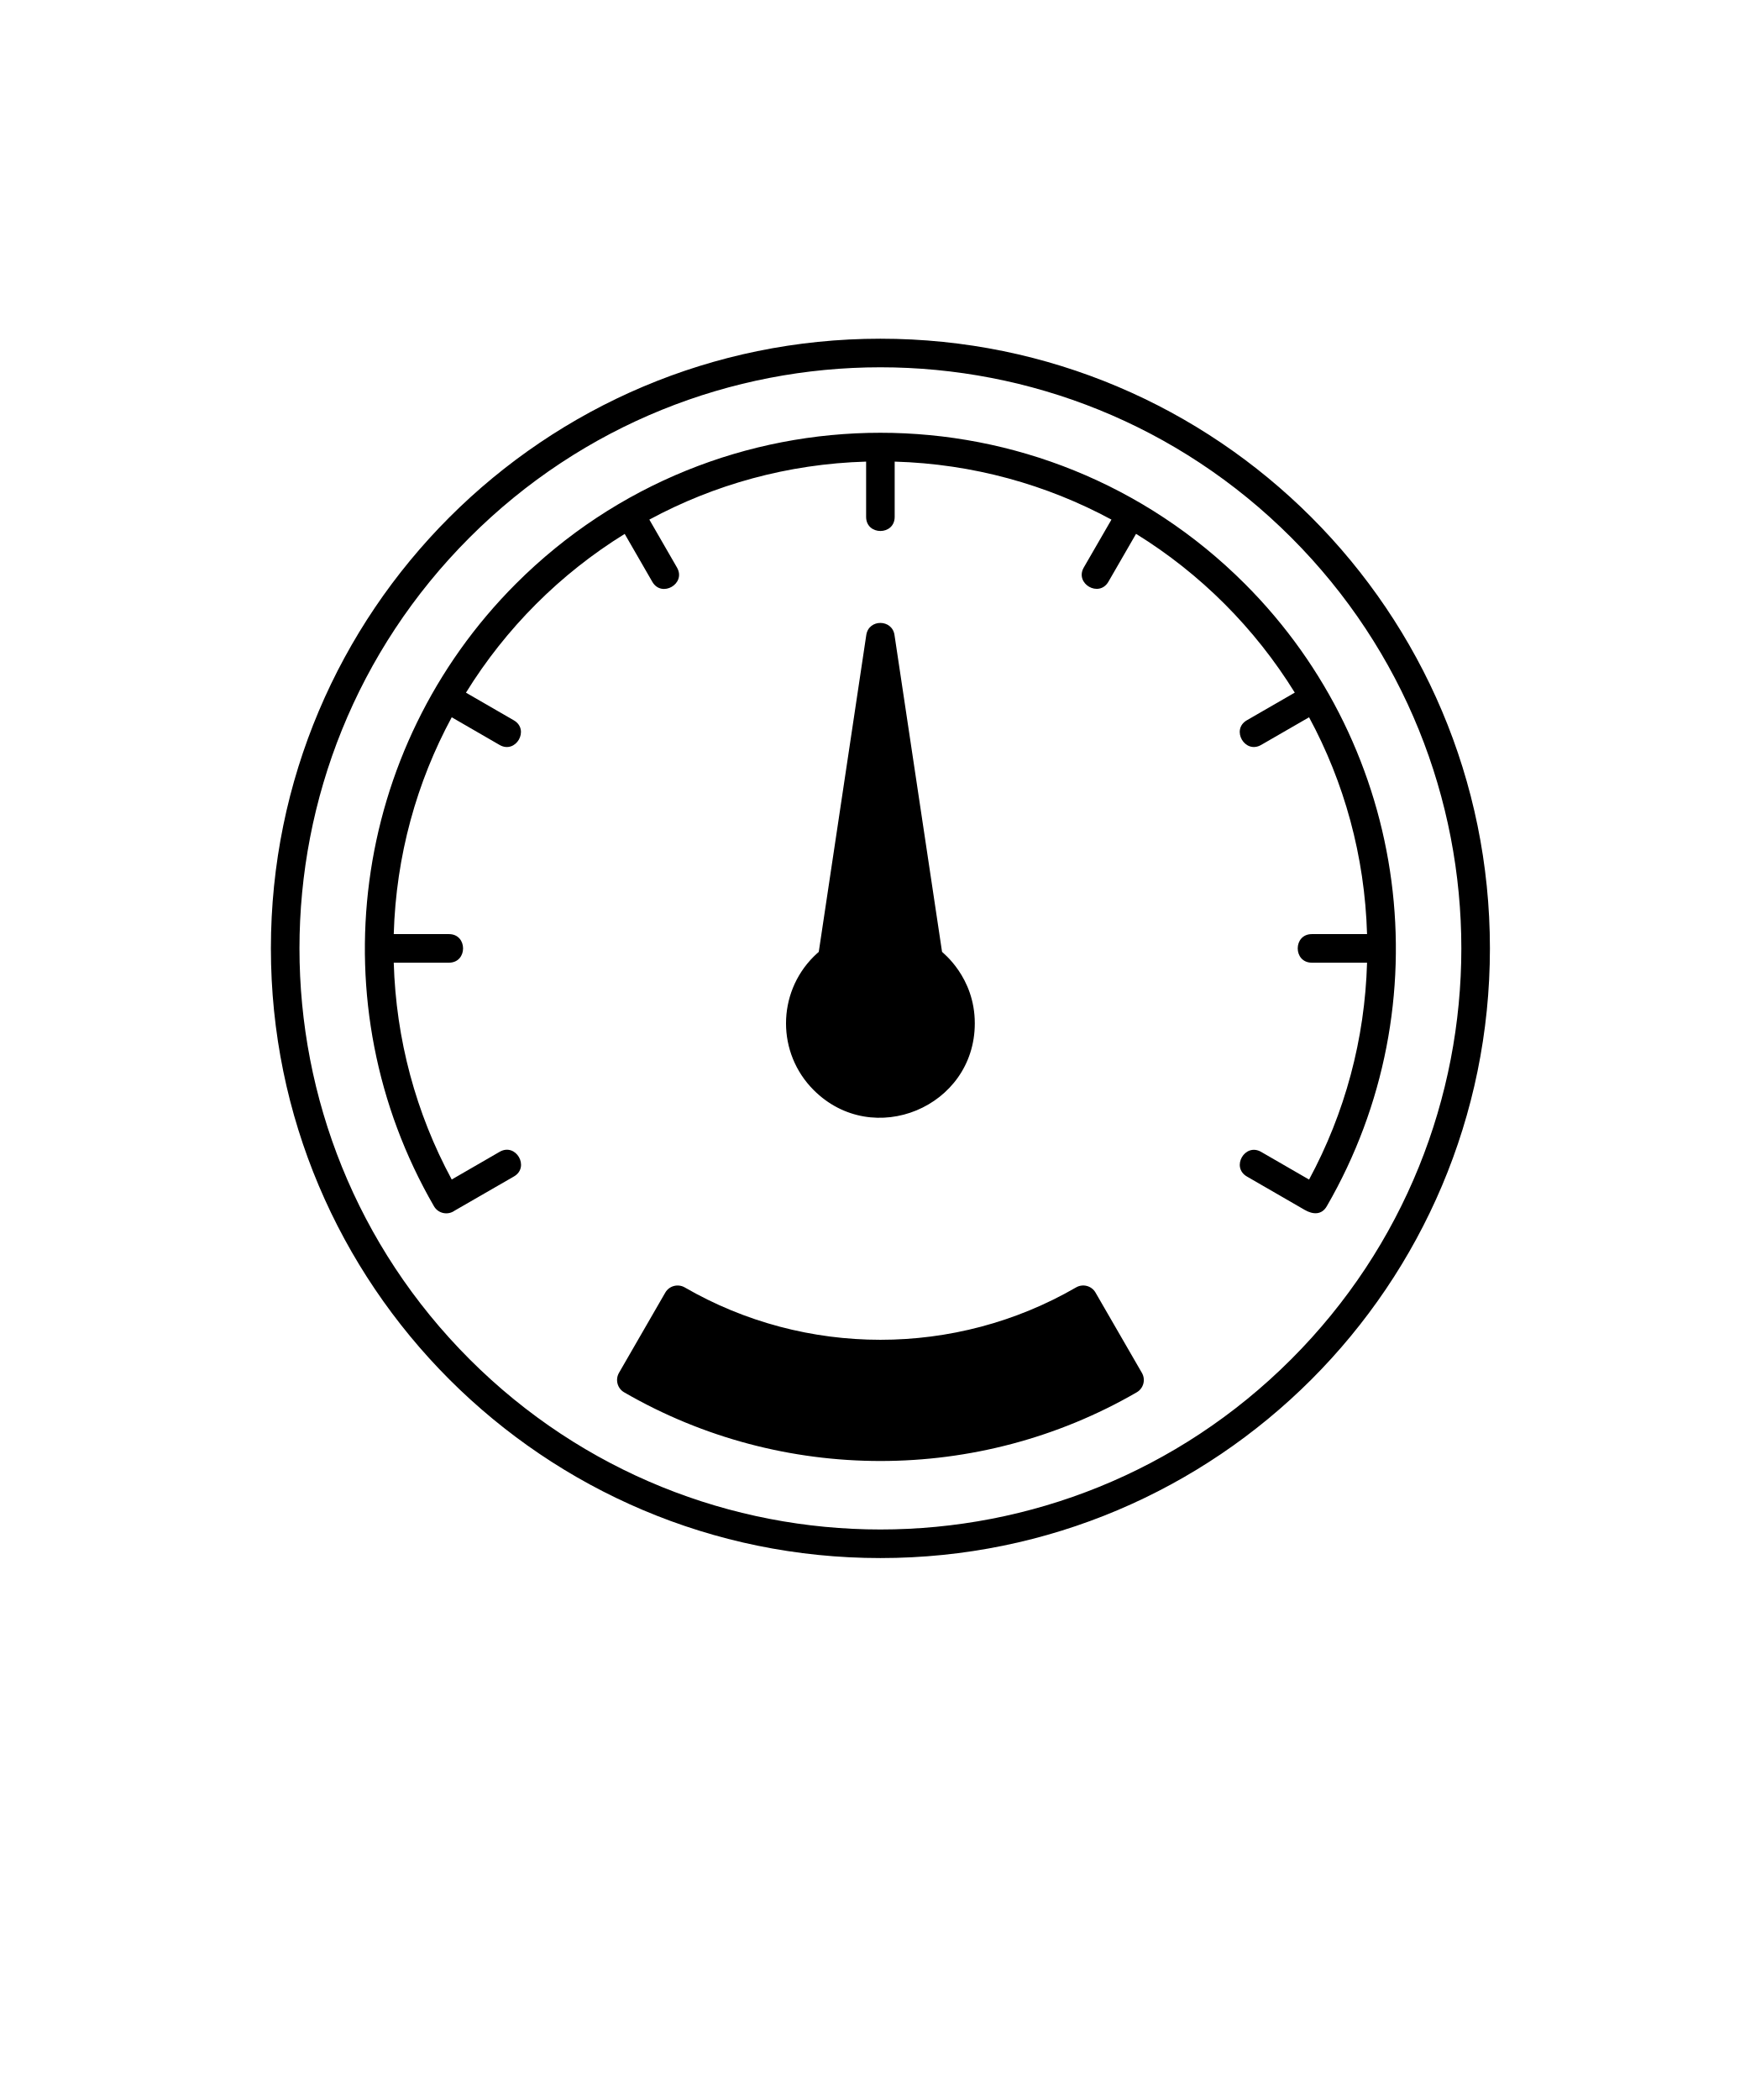
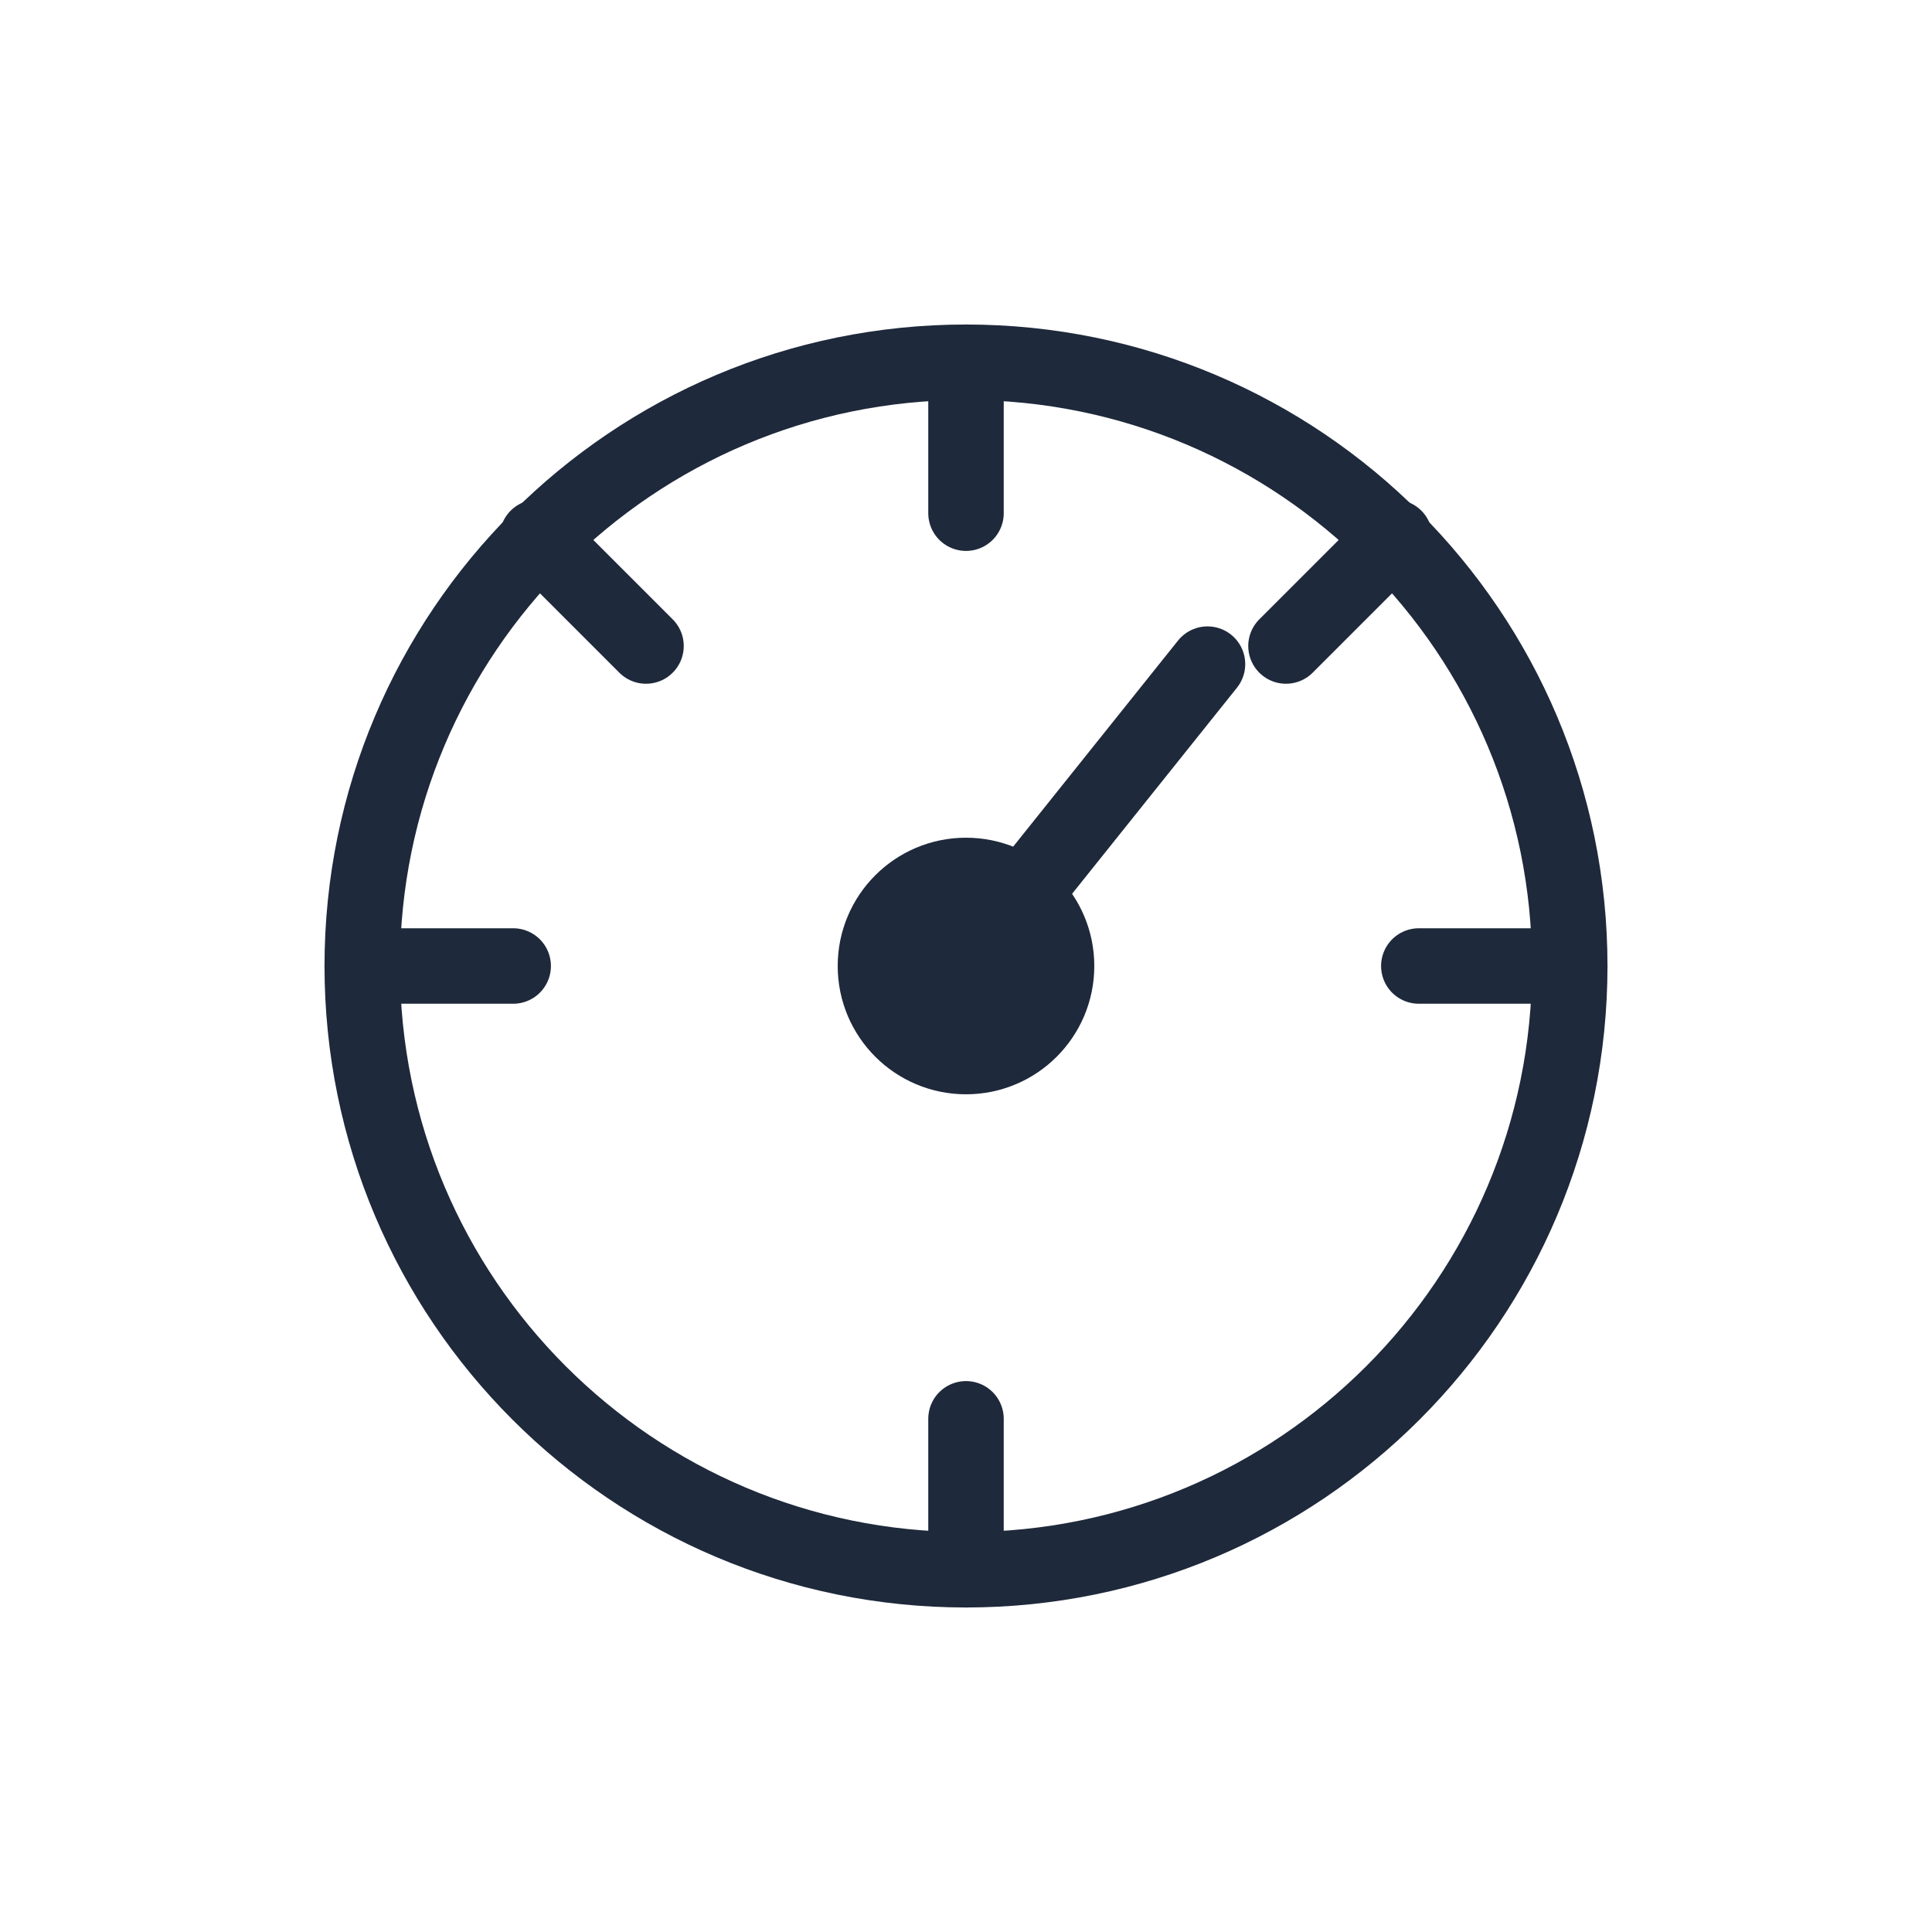
- <svg xmlns="http://www.w3.org/2000/svg" version="1.1" viewBox="-15.0 -20.0 130.0 155.0">
-   <path d="m50 5c24.852 0 45 20.148 45 45s-20.148 45-45 45-45-20.148-45-45 20.148-45 45-45zm-31.426 64.352 4.367-2.516c1.199-0.691 0.145-2.516-1.055-1.82l-3.535 2.043c-2.648-4.902-4.117-10.355-4.281-16.004h4.078c1.387 0 1.387-2.109 0-2.109h-4.078c0.168-5.781 1.695-11.219 4.281-16.004l3.535 2.043c1.195 0.688 2.246-1.129 1.047-1.82l-3.531-2.039c2.941-4.758 6.957-8.777 11.719-11.719l2.039 3.535c0.691 1.199 2.516 0.145 1.82-1.055l-2.039-3.535c4.785-2.586 10.223-4.113 16.004-4.281v4.078c0 1.391 2.109 1.391 2.109 0v-4.078c5.781 0.168 11.219 1.699 16.004 4.281l-2.043 3.535c-0.688 1.195 1.129 2.246 1.82 1.047l2.039-3.531c4.762 2.941 8.773 6.957 11.719 11.719l-3.535 2.039c-1.199 0.691-0.145 2.516 1.055 1.82l3.535-2.039c2.586 4.785 4.113 10.223 4.281 16.004h-4.078c-1.387 0-1.387 2.109 0 2.109h4.078c-0.16 5.648-1.633 11.102-4.281 16.008l-3.539-2.043c-1.195-0.688-2.246 1.129-1.047 1.82l4.262 2.461c0.609 0.352 1.254 0.387 1.633-0.27 8.613-14.883 6.133-33.758-6.051-45.941-14.863-14.863-38.957-14.863-53.82 0-12.18 12.184-14.66 31.062-6.047 45.941 0.312 0.543 1.027 0.691 1.535 0.32zm32.469-42.465c-0.156-1.195-1.906-1.223-2.086-0.016l-3.508 23.387c-0.129 0.113-0.254 0.227-0.375 0.348-2.723 2.723-2.723 7.133 0 9.852 4.379 4.379 11.895 1.258 11.895-4.926 0-3.426-2.387-5.219-2.418-5.277zm1.18 22.039-2.223-14.805-2.223 14.805c1.438-0.484 3.008-0.48 4.445 0zm1.215 3.172c-3.035-3.035-8.293-0.902-8.293 3.434 0 4.316 5.242 6.484 8.293 3.434 1.895-1.895 1.895-4.973 0-6.867zm-17.883 22.926c-0.504-0.289-1.148-0.121-1.438 0.383l-3.418 5.922c-0.289 0.504-0.121 1.148 0.383 1.438 11.676 6.758 26.16 6.758 37.84 0 0.504-0.289 0.676-0.934 0.383-1.438l-3.422-5.922c-0.289-0.504-0.934-0.676-1.438-0.383-8.906 5.156-19.984 5.152-28.891 0zm6.414 4.918c-2.297-0.613-4.488-1.488-6.547-2.586l-2.367 4.102c10.543 5.691 23.352 5.691 33.895 0l-2.367-4.102c-6.91 3.691-15.016 4.621-22.613 2.586zm38.359-60.27c-16.75-16.75-43.906-16.75-60.656 0s-16.75 43.906 0 60.656 43.906 16.75 60.656 0 16.75-43.906 0-60.656z" fill="currentColor" />
+ <svg xmlns="http://www.w3.org/2000/svg" viewBox="0 0 64 64">
+   <g stroke="#1e293b" stroke-width="2.5" fill="none" stroke-linecap="round" stroke-linejoin="round">
+     <circle cx="32" cy="32" r="20" />
+     <line x1="32" y1="12" x2="32" y2="17" />
+     <line x1="32" y1="47" x2="32" y2="52" />
+     <line x1="12" y1="32" x2="17" y2="32" />
+     <line x1="47" y1="32" x2="52" y2="32" />
+     <line x1="17.8" y1="17.8" x2="21.4" y2="21.4" />
+     <line x1="46.2" y1="17.8" x2="42.6" y2="21.4" />
+     <path d="M32 32 L40 22" />
+     <circle cx="32" cy="32" r="3" fill="#1e293b" />
+   </g>
</svg>
